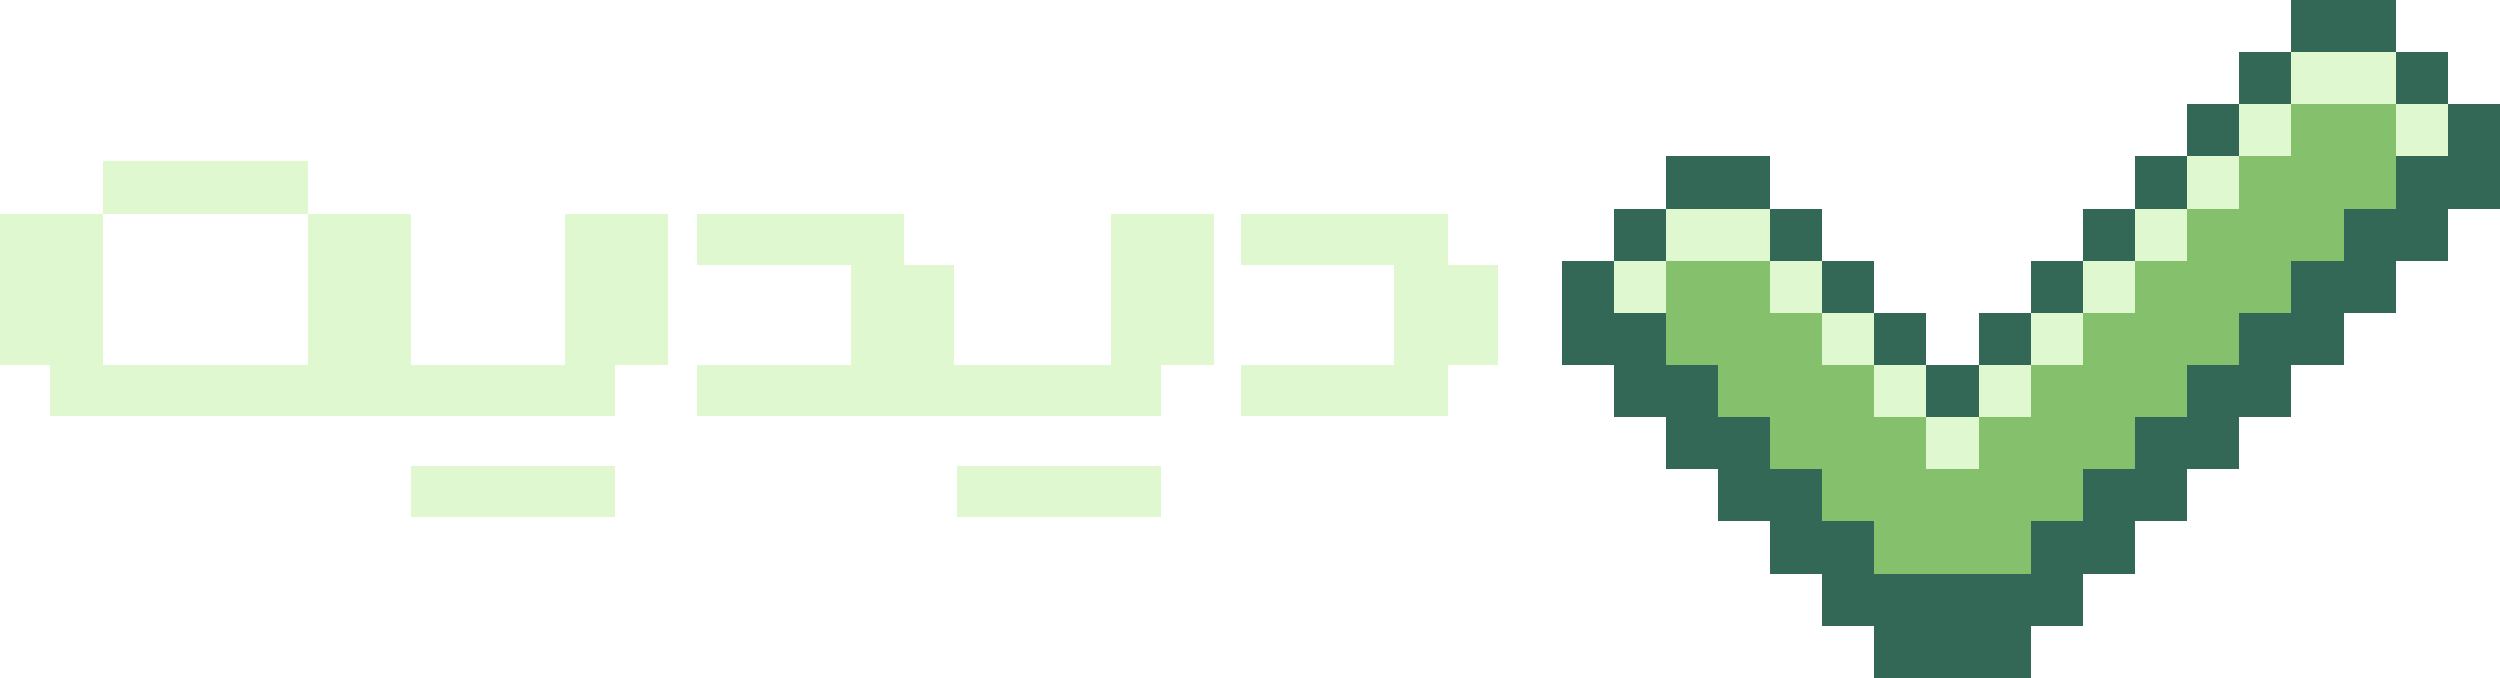
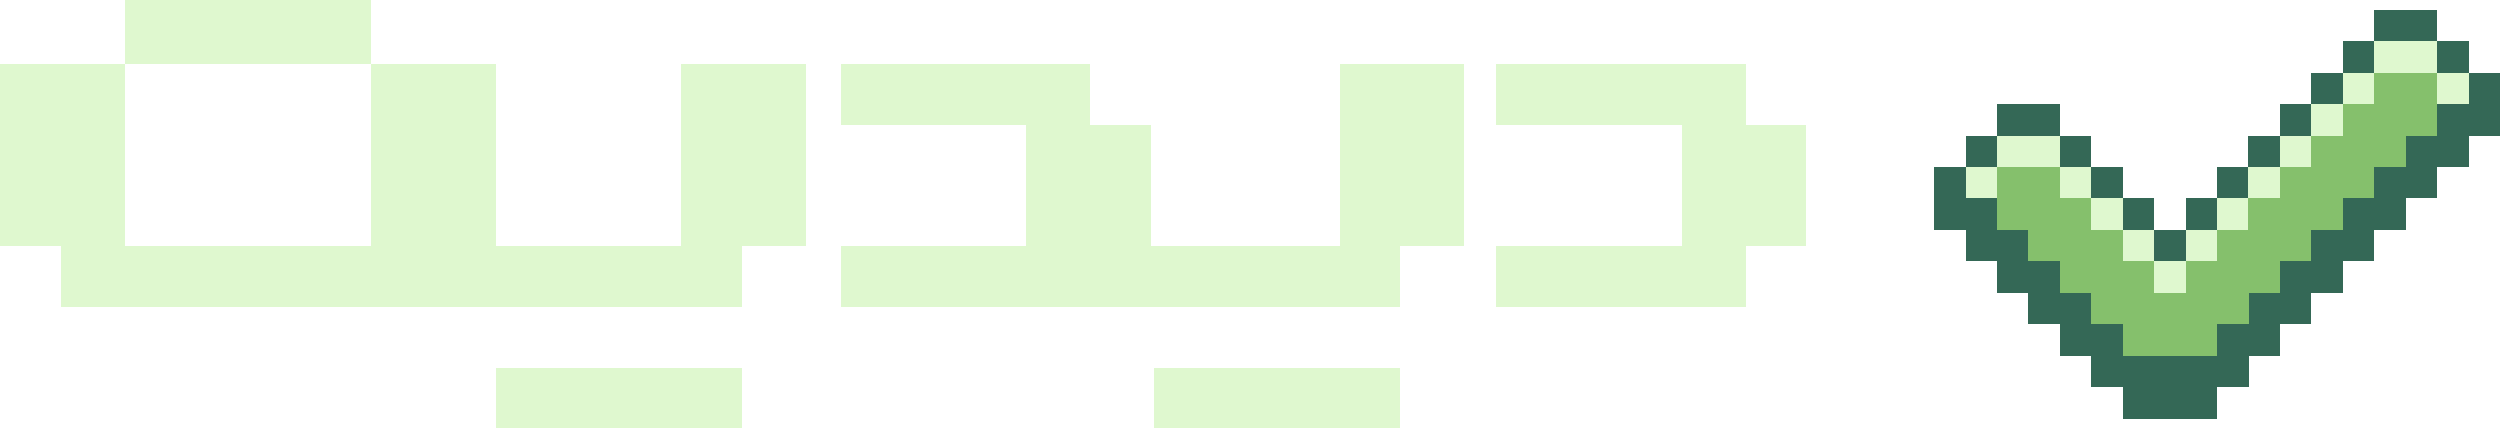
- <svg xmlns="http://www.w3.org/2000/svg" viewBox="0 0 943 255.67" width="943" height="255.67" shape-rendering="crispEdges">
-   <path fill="#DFF8CF" d="M39 60.83h77v20h-77zM263 80.83h78v19h-78zM468 80.83h78v19h-78zM0 80.83h39v57h-39zM116 80.83h39v57h-39zM213 80.83h39v57h-39zM419 80.83h39v57h-39zM321 99.83h39v38h-39zM526 99.83h39v38h-39zM19 137.83h213v19h-213zM263 137.83h175v19h-175zM468 137.83h78v19h-78zM155 175.83h77v19h-77zM361 175.83h77v19h-77zM864.33 19.67h39.33v19.67h-39.33zM844.67 39.33h19.67v19.67h-19.67zM903.67 39.33h19.67v19.67h-19.67zM825 59h19.67v19.67h-19.67zM628.33 78.67h39.33v19.67h-39.33zM805.33 78.67h19.67v19.67h-19.67zM608.67 98.33h19.67v19.67h-19.67zM667.67 98.33h19.67v19.67h-19.67zM785.67 98.33h19.67v19.67h-19.67zM687.33 118h19.67v19.67h-19.67zM766 118h19.67v19.67h-19.67zM707 137.67h19.67v19.67h-19.67zM746.33 137.67h19.67v19.67h-19.67zM726.67 157.33h19.67v19.67h-19.67z" />
-   <path fill="#346856" d="M864.33 0h39.33v19.67h-39.33zM844.67 19.67h19.67v19.67h-19.67zM903.67 19.67h19.67v19.67h-19.67zM825 39.33h19.67v19.67h-19.67zM923.33 39.33h19.67v19.67h-19.67zM628.33 59h39.33v19.67h-39.33zM805.33 59h19.67v19.67h-19.67zM903.67 59h39.33v19.67h-39.33zM608.67 78.67h19.67v19.67h-19.67zM667.67 78.67h19.67v19.67h-19.67zM785.67 78.67h19.67v19.67h-19.67zM884 78.67h39.33v19.67h-39.33zM589 98.33h19.67v19.67h-19.67zM687.33 98.33h19.67v19.67h-19.67zM766 98.33h19.67v19.67h-19.67zM864.33 98.33h39.33v19.67h-39.33zM589 118h39.33v19.67h-39.33zM707 118h19.67v19.67h-19.67zM746.33 118h19.67v19.67h-19.67zM844.67 118h39.33v19.67h-39.33zM608.67 137.67h39.33v19.67h-39.33zM726.67 137.67h19.67v19.67h-19.67zM825 137.67h39.33v19.67h-39.33zM628.33 157.33h39.33v19.67h-39.33zM805.33 157.33h39.33v19.67h-39.33zM648 177h39.33v19.67h-39.33zM785.67 177h39.33v19.67h-39.33zM667.67 196.67h39.33v19.67h-39.33zM766 196.67h39.33v19.67h-39.33zM687.33 216.33h98.33v19.67h-98.33zM707 236h59v19.67h-59z" />
-   <path fill="#85C06C" d="M864.33 39.33h39.33v19.67h-39.33zM844.67 59h59v19.67h-59zM825 78.67h59v19.67h-59zM628.33 98.33h39.33v19.67h-39.33zM805.33 98.33h59v19.67h-59zM628.33 118h59v19.67h-59zM785.67 118h59v19.67h-59zM648 137.67h59v19.67h-59zM766 137.67h59v19.67h-59zM667.67 157.33h59v19.67h-59zM746.33 157.33h59v19.67h-59zM687.33 177h98.33v19.67h-98.33zM707 196.67h59v19.67h-59z" />
+ <svg xmlns="http://www.w3.org/2000/svg" viewBox="0 0 782 134" width="782" height="134" shape-rendering="crispEdges">
+   <path fill="#DFF8CF" d="M39 0h77v20h-77zM263 20h78v19h-78zM468 20h78v19h-78zM0 20h39v57h-39zM116 20h39v57h-39zM213 20h39v57h-39zM419 20h39v57h-39zM321 39h39v38h-39zM526 39h39v38h-39zM19 77h213v19h-213zM263 77h175v19h-175zM468 77h78v19h-78zM155 115h77v19h-77zM361 115h77v19h-77zM742.67 12.92h19.67v9.83h-19.67zM732.83 22.75h9.83v9.83h-9.83zM762.33 22.75h9.83v9.83h-9.83zM723 32.58h9.83v9.83h-9.83zM624.67 42.42h19.67v9.83h-19.67zM713.17 42.42h9.83v9.83h-9.83zM614.83 52.25h9.83v9.83h-9.83zM644.33 52.25h9.83v9.83h-9.83zM703.33 52.25h9.83v9.83h-9.83zM654.17 62.08h9.83v9.83h-9.83zM693.5 62.08h9.83v9.83h-9.83zM664 71.92h9.83v9.83h-9.83zM683.67 71.92h9.83v9.83h-9.83zM673.83 81.75h9.83v9.83h-9.83z" />
+   <path fill="#346856" d="M742.67 3.08h19.67v9.83h-19.67zM732.83 12.92h9.83v9.83h-9.83zM762.33 12.92h9.83v9.83h-9.83zM723 22.75h9.83v9.83h-9.83zM772.17 22.75h9.83v9.83h-9.83zM624.67 32.58h19.67v9.83h-19.67zM713.17 32.58h9.83v9.83h-9.83zM762.33 32.58h19.67v9.83h-19.67zM614.83 42.42h9.83v9.83h-9.83zM644.33 42.42h9.83v9.83h-9.83zM703.33 42.42h9.83v9.83h-9.83zM752.5 42.42h19.67v9.83h-19.67zM605 52.25h9.83v9.83h-9.83zM654.17 52.25h9.83v9.83h-9.83zM693.5 52.25h9.83v9.83h-9.83zM742.67 52.25h19.67v9.83h-19.67zM605 62.08h19.67v9.83h-19.67zM664 62.08h9.83v9.83h-9.83zM683.67 62.08h9.83v9.83h-9.83zM732.83 62.08h19.67v9.83h-19.67zM614.83 71.92h19.67v9.83h-19.67zM673.83 71.92h9.83v9.83h-9.83zM723 71.92h19.67v9.83h-19.67zM624.67 81.75h19.67v9.83h-19.67zM713.17 81.75h19.67v9.83h-19.67zM634.5 91.58h19.67v9.83h-19.67zM703.33 91.58h19.67v9.83h-19.67zM644.33 101.42h19.67v9.83h-19.67zM693.5 101.42h19.67v9.83h-19.67zM654.17 111.25h49.17v9.83h-49.17zM664 121.08h29.5v9.83h-29.5z" />
+   <path fill="#85C06C" d="M742.67 22.75h19.67v9.83h-19.67zM732.83 32.58h29.5v9.83h-29.5zM723 42.42h29.5v9.83h-29.5zM624.67 52.25h19.67v9.83h-19.67zM713.17 52.25h29.5v9.83h-29.5zM624.67 62.08h29.5v9.83h-29.5zM703.33 62.08h29.5v9.83h-29.5zM634.5 71.92h29.5v9.83h-29.5zM693.5 71.92h29.5v9.83h-29.5zM644.33 81.75h29.5v9.83h-29.5zM683.67 81.75h29.5v9.83h-29.5zM654.17 91.58h49.17v9.83h-49.17zM664 101.42h29.5v9.83h-29.5z" />
</svg>
